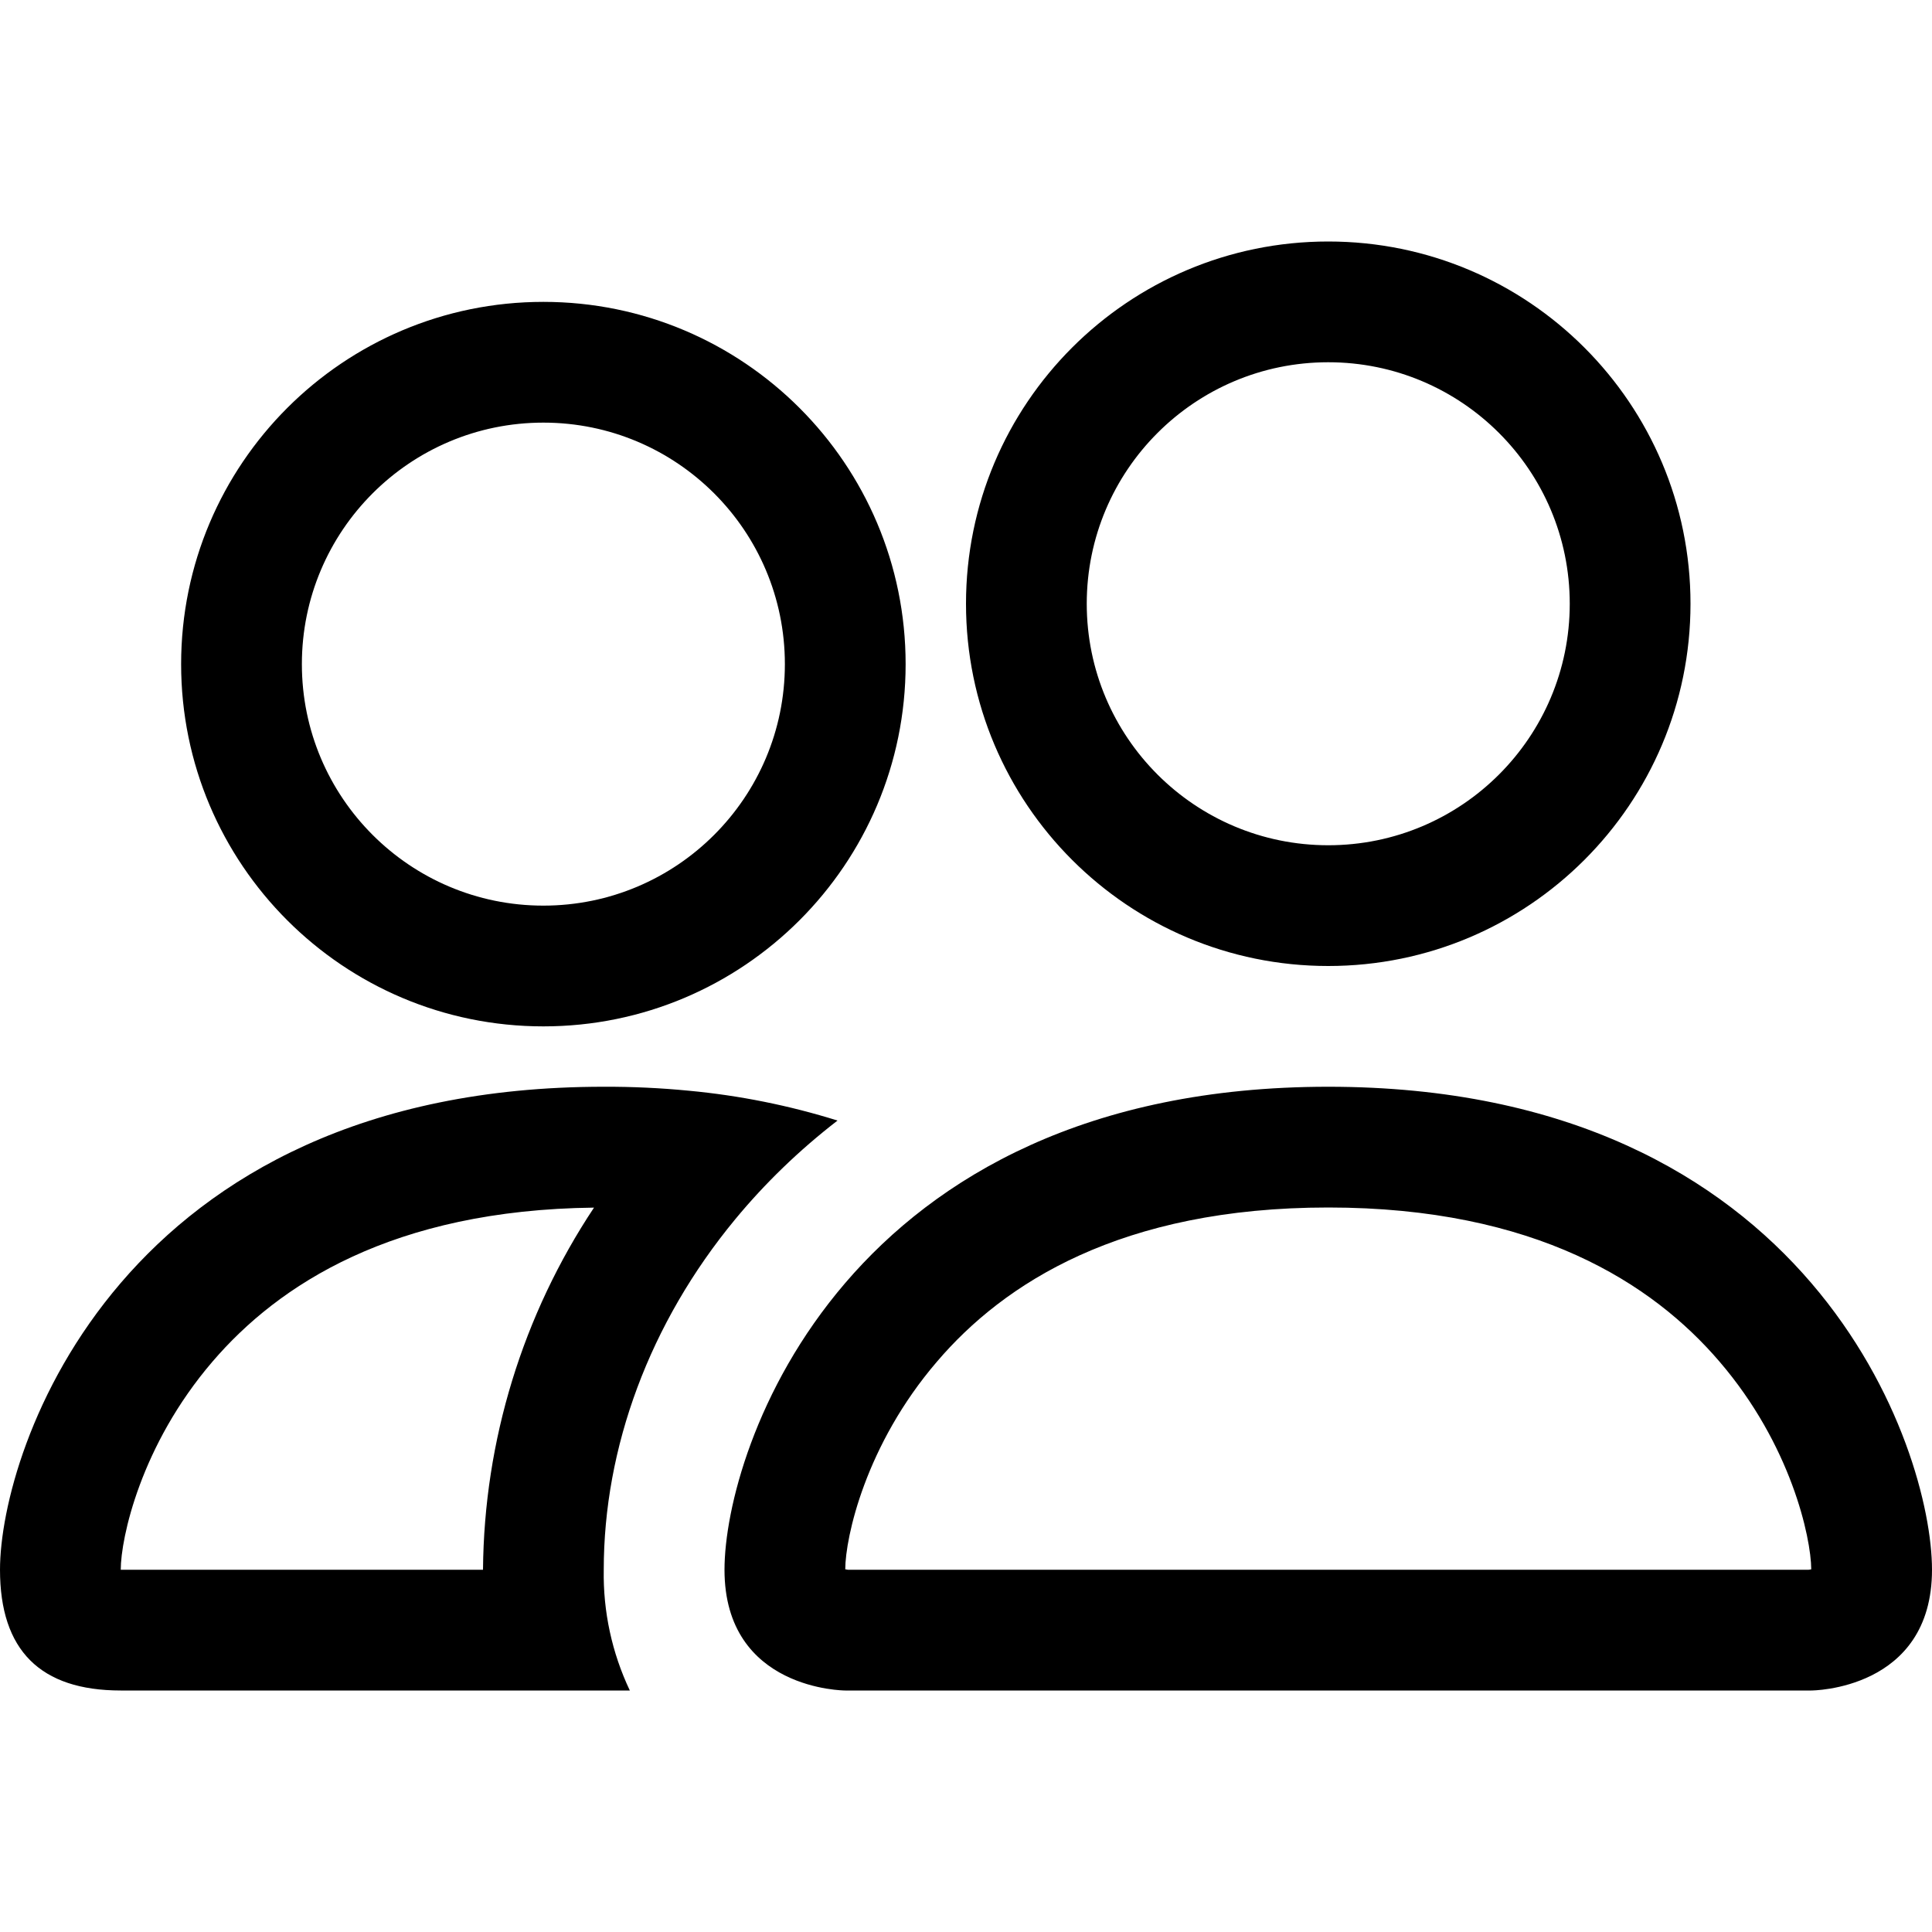
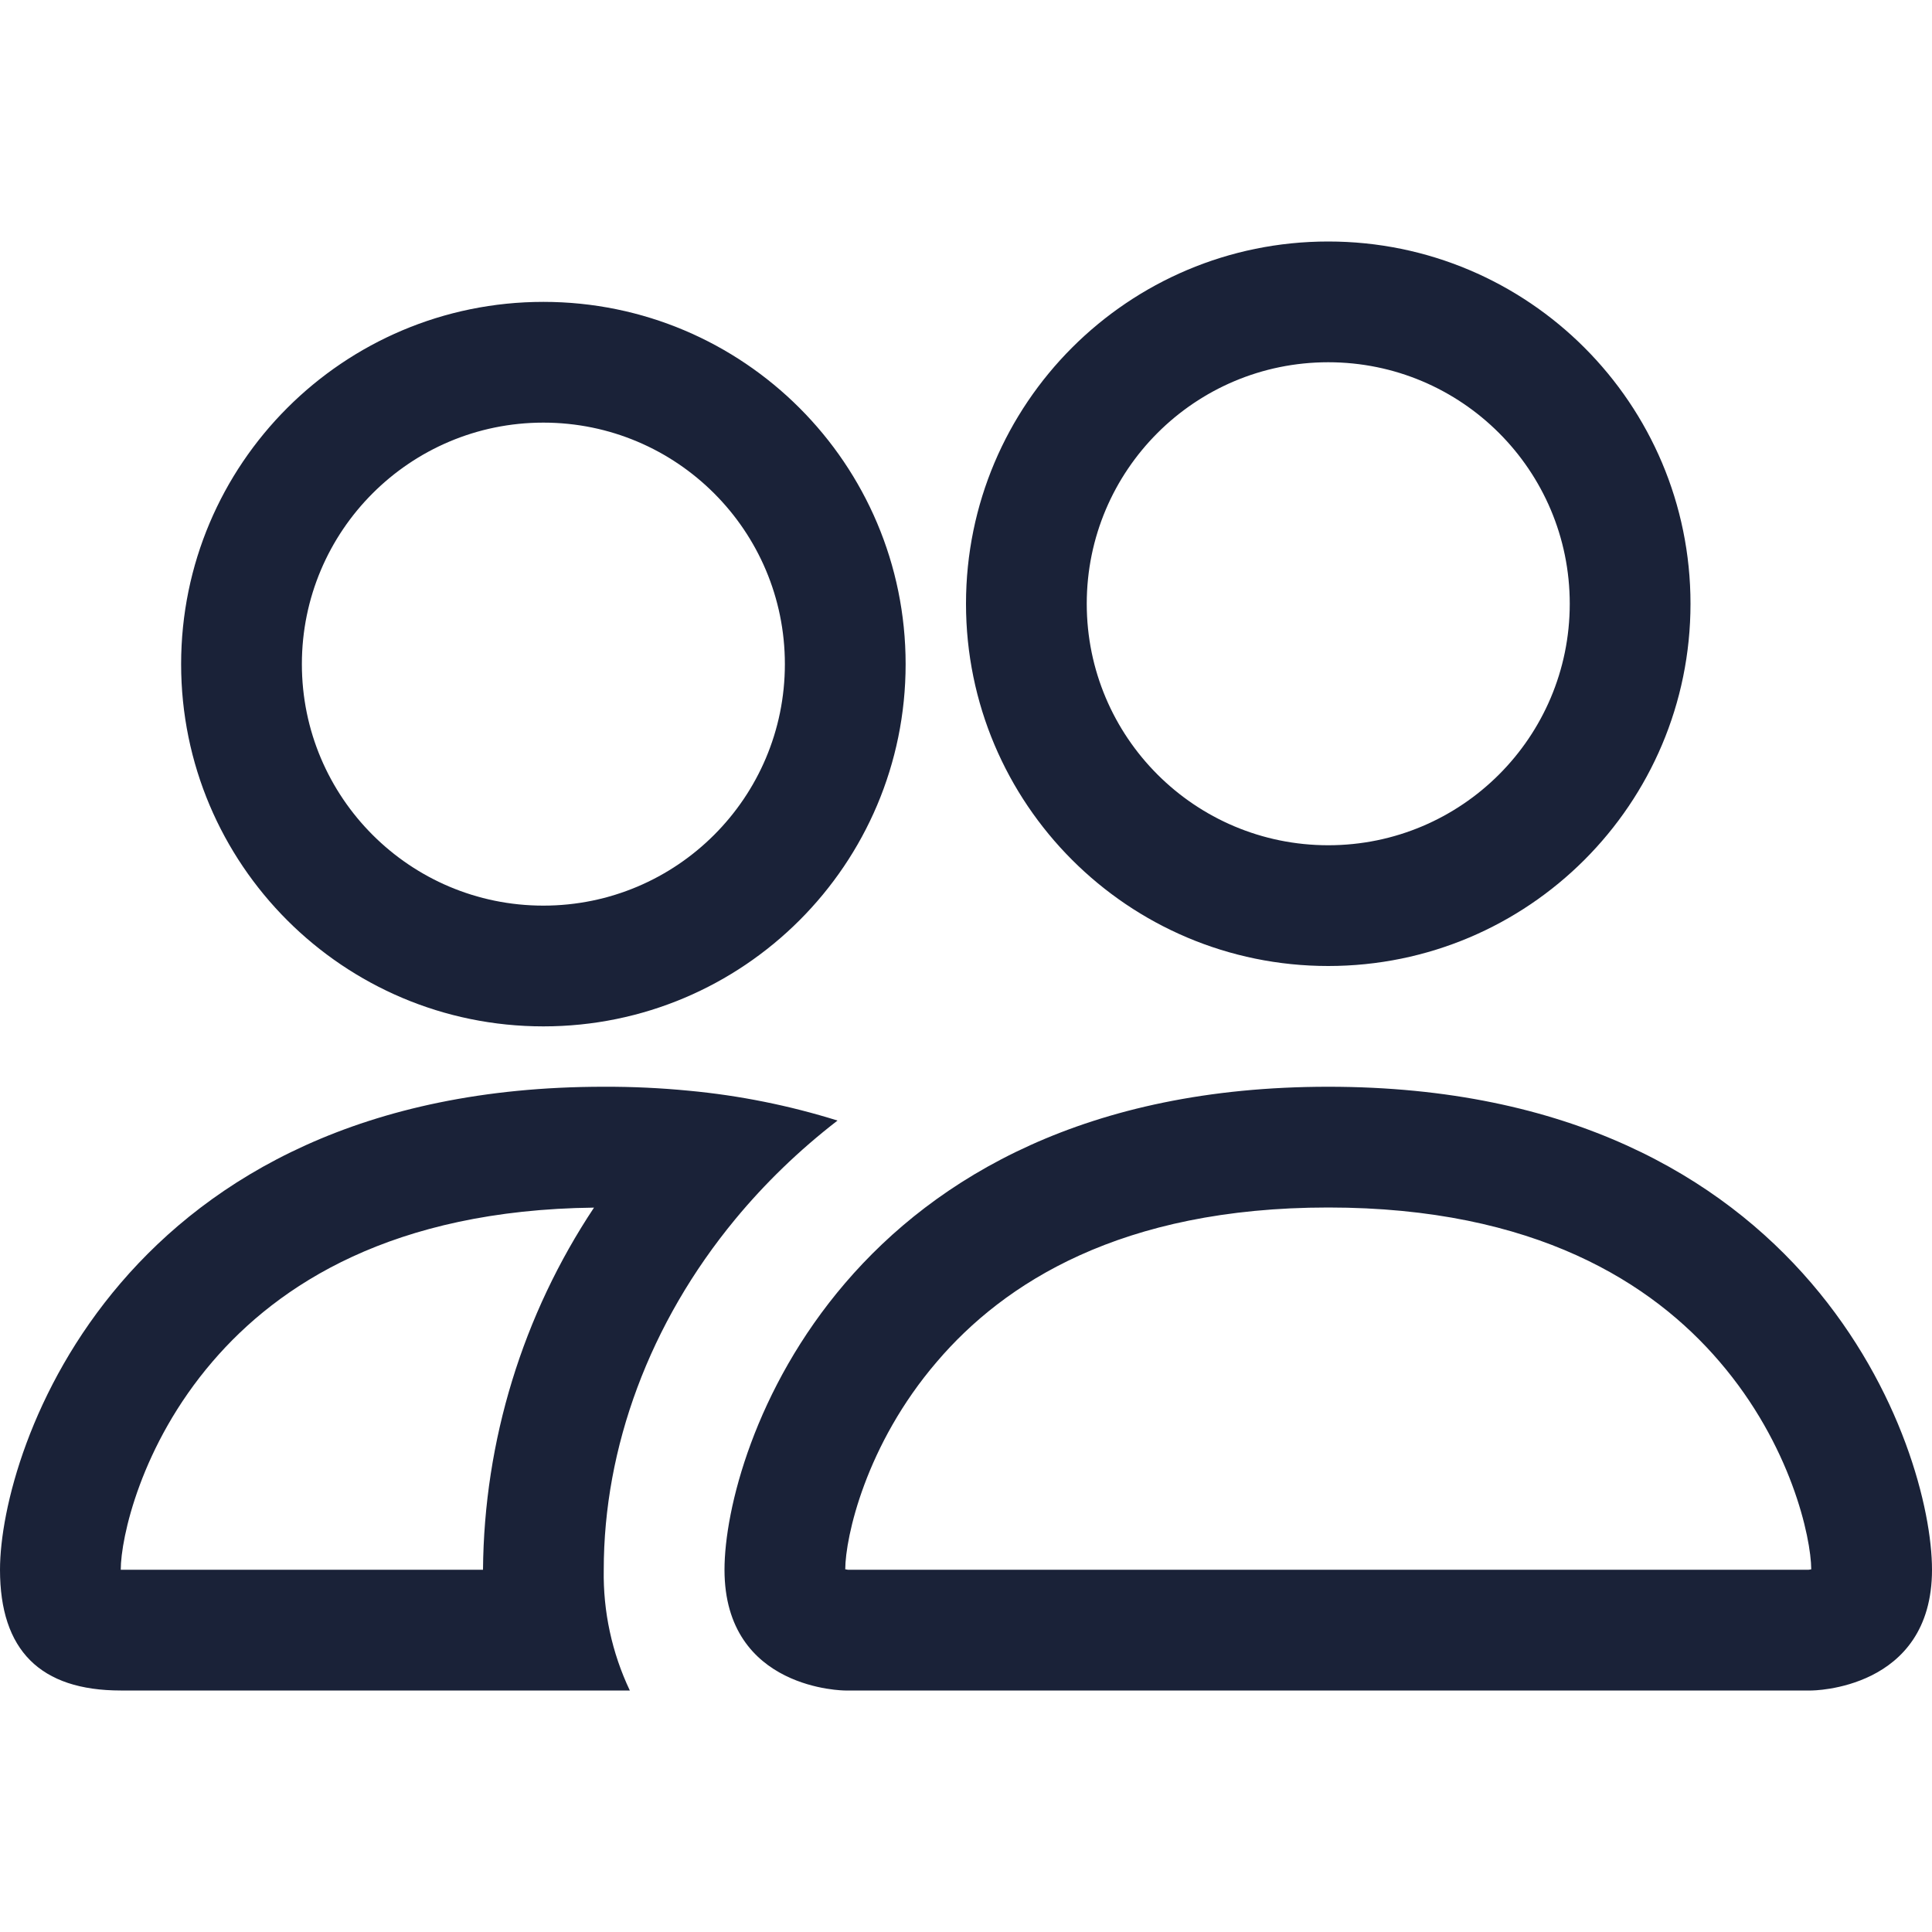
- <svg xmlns="http://www.w3.org/2000/svg" width="16" height="16" fill="currentColor" class="bi bi-people" viewBox="0 0 16 16">
+ <svg xmlns="http://www.w3.org/2000/svg" width="16" height="16" fill="#1a2238" class="bi bi-people" viewBox="0 0 16 16">
  <path d="M15 14s1 0 1-1-1-4-5-4-5 3-5 4 1 1 1 1zm-7.978-1L7 12.996c.001-.264.167-1.03.76-1.72C8.312 10.629 9.282 10 11 10c1.717 0 2.687.63 3.24 1.276.593.69.758 1.457.76 1.72l-.008.002-.014.002zM11 7a2 2 0 1 0 0-4 2 2 0 0 0 0 4m3-2a3 3 0 1 1-6 0 3 3 0 0 1 6 0M6.936 9.28a6 6 0 0 0-1.23-.247A7 7 0 0 0 5 9c-4 0-5 3-5 4q0 1 1 1h4.216A2.24 2.24 0 0 1 5 13c0-1.01.377-2.042 1.09-2.904.243-.294.526-.569.846-.816M4.92 10A5.5 5.5 0 0 0 4 13H1c0-.26.164-1.03.76-1.724.545-.636 1.492-1.256 3.16-1.275ZM1.5 5.5a3 3 0 1 1 6 0 3 3 0 0 1-6 0m3-2a2 2 0 1 0 0 4 2 2 0 0 0 0-4" />
</svg>
